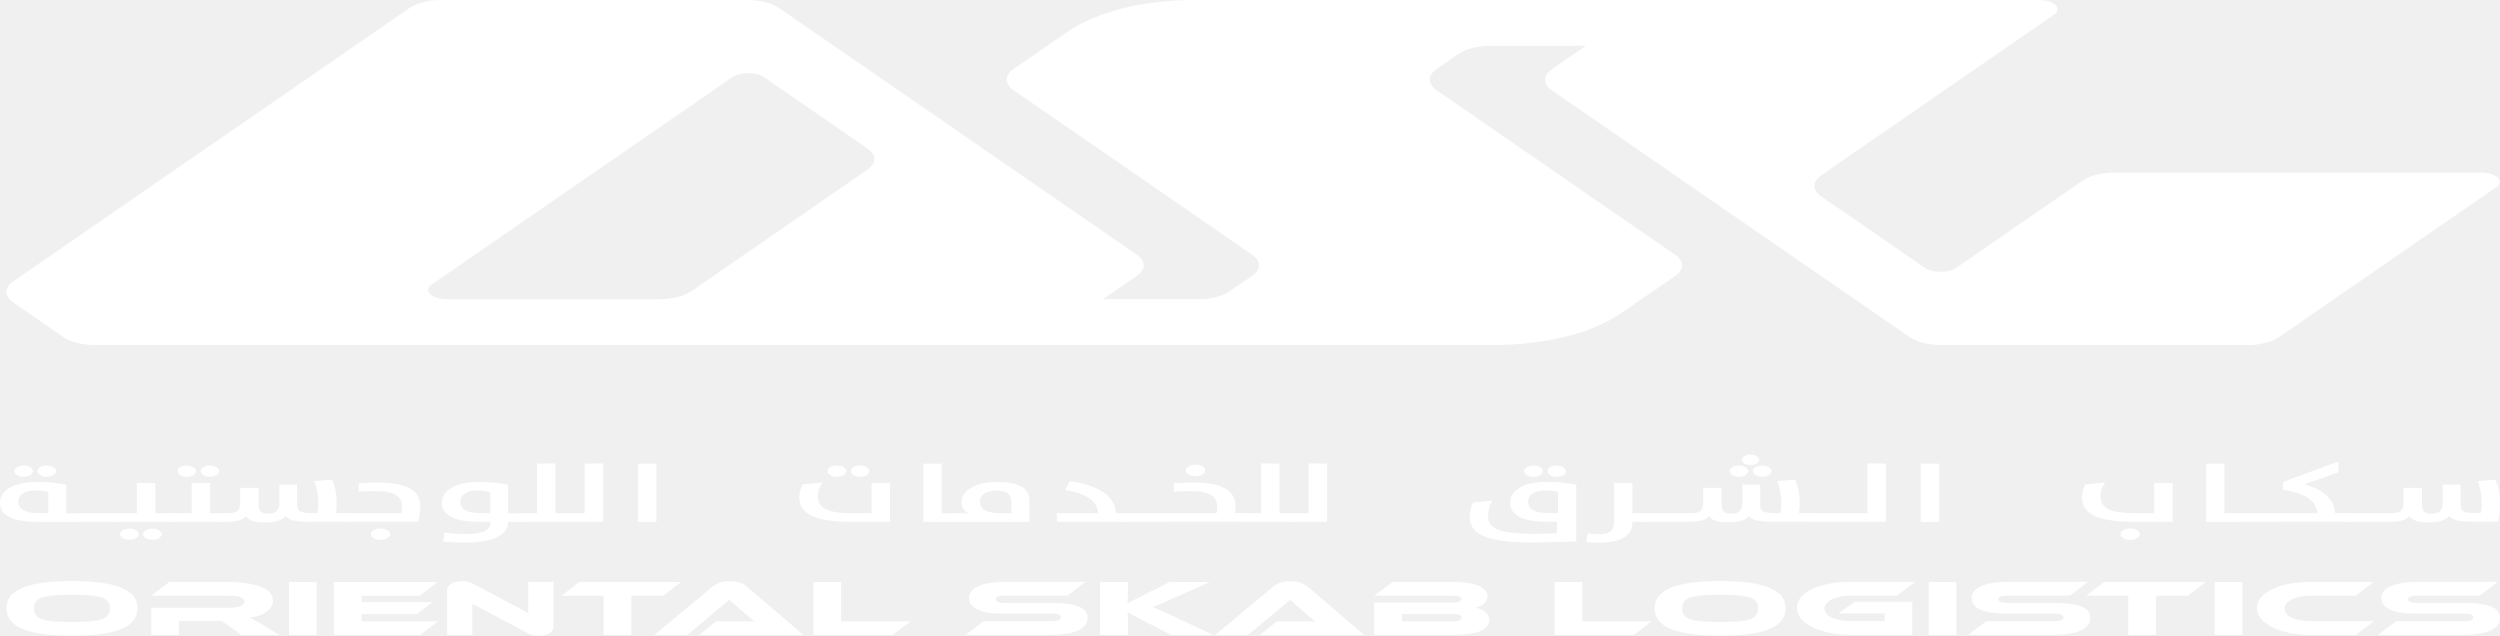
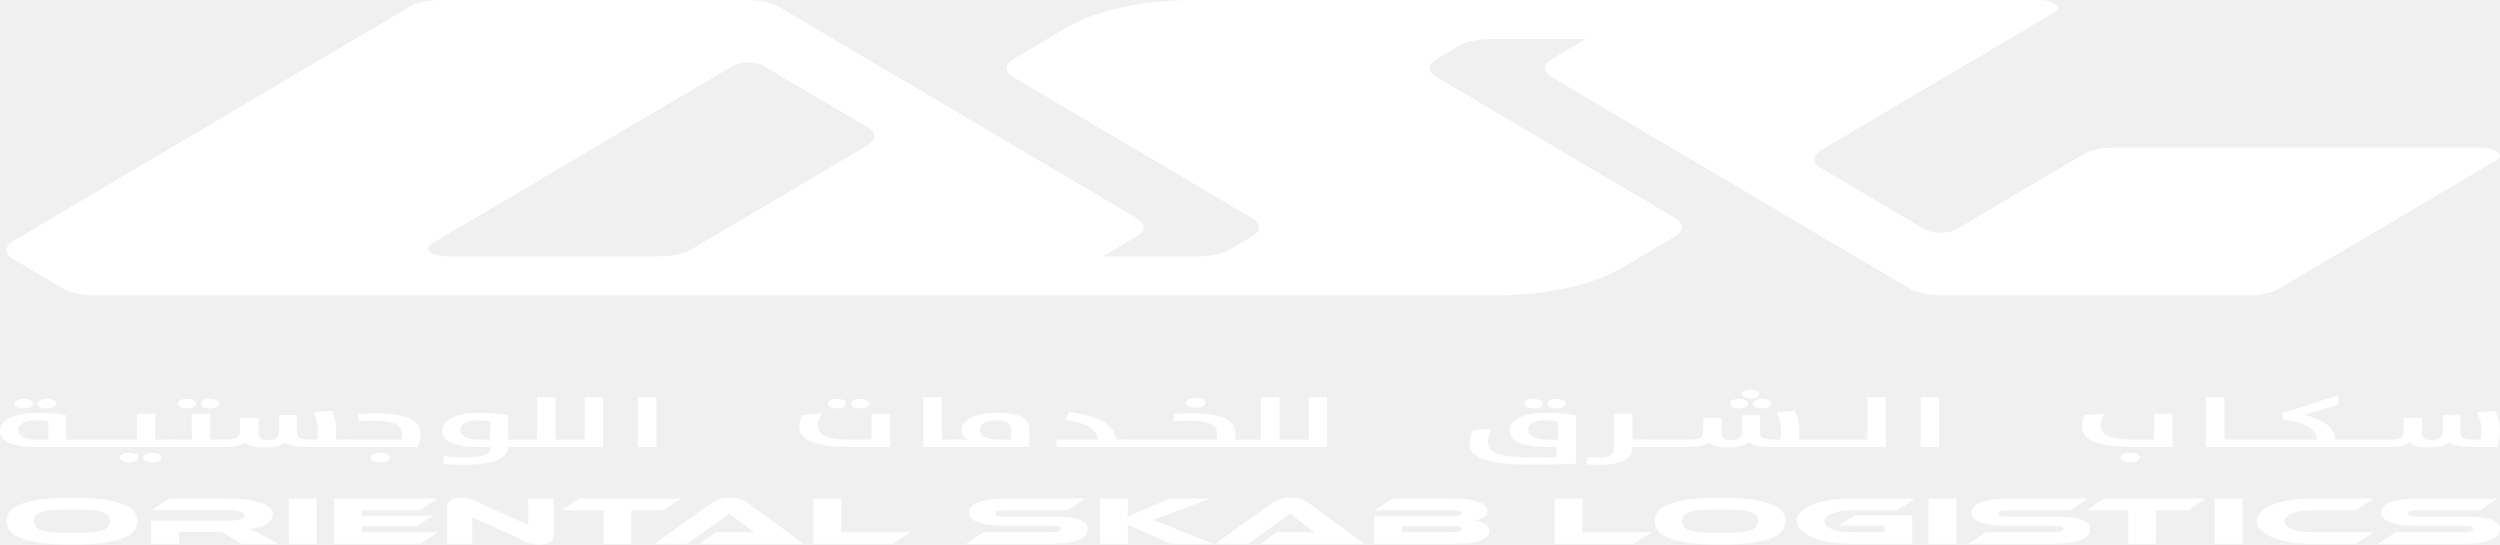
- <svg xmlns="http://www.w3.org/2000/svg" id="Layer_1" viewBox="0 0 297 75.53">
+ <svg xmlns="http://www.w3.org/2000/svg" id="Layer_1" viewBox="0 0 376.46 82.01">
  <defs>
    <style>
      .cls-1 {
        fill: #fff;
      }
    </style>
  </defs>
-   <path class="cls-1" d="M247.46,21.43l-15.05,10.38c-.91.63-2.83.63-3.74,0l-12.29-8.47c-1.1-.76-1.1-1.77,0-2.53L244.02,1.74c1.06-.73-.02-1.74-1.87-1.74h-100.34c-5.97,0-11.56,1.41-14.98,3.77l-6.41,4.42c-1.1.76-1.1,1.77,0,2.53l28.32,19.53c1.1.76,1.1,1.77,0,2.53l-2.64,1.82c-.86.59-2.25.94-3.74.94h-11.33l4.01-2.76c1.1-.76,1.1-1.77,0-2.53L92.53.94c-.86-.59-2.25-.94-3.74-.94h-36.38c-1.49,0-2.89.35-3.74.94L1.59,33.41c-1.1.76-1.1,1.77,0,2.53l5.94,4.1c.86.59,2.25.94,3.74.94h166.34c5.96,0,11.55-1.41,14.97-3.76l6.42-4.43c1.1-.76,1.1-1.77,0-2.53l-28.32-19.53c-1.1-.76-1.1-1.77,0-2.53l2.64-1.82c.86-.59,2.25-.94,3.74-.94h11.33l-4.01,2.77c-1.1.76-1.1,1.77,0,2.53l42.49,29.31c.86.59,2.25.94,3.74.94h36.39c1.49,0,2.89-.35,3.74-.94l25.82-17.81c1.06-.73-.02-1.74-1.87-1.74h-43.5c-1.49,0-2.89.35-3.74.94ZM78.37,35.55h-25.23c-1.85,0-2.93-1.01-1.87-1.74l35.74-24.65c.91-.63,2.83-.63,3.74,0l12.29,8.47c1.1.76,1.1,1.77,0,2.53l-20.92,14.44c-.86.59-2.25.94-3.74.94Z" />
+   <path class="cls-1" d="M313.67,23.27l-19.08,11.27c-1.15.68-3.59.68-4.74,0l-15.58-9.2c-1.4-.83-1.4-1.92,0-2.75L309.3,1.89c1.34-.79-.03-1.89-2.37-1.89h-127.19c-7.56,0-14.65,1.53-18.98,4.09l-8.12,4.8c-1.4.83-1.4,1.92,0,2.75l35.9,21.21c1.4.83,1.4,1.92,0,2.75l-3.35,1.98c-1.08.64-2.86,1.02-4.75,1.02h-14.36l5.08-3c1.4-.83,1.4-1.92,0-2.75L117.28,1.02c-1.08-.64-2.86-1.02-4.74-1.02h-46.12c-1.89,0-3.66.38-4.75,1.02L2.02,36.27c-1.4.83-1.4,1.92,0,2.75l7.53,4.45c1.08.64,2.86,1.02,4.74,1.02h210.84c7.56,0,14.64-1.53,18.98-4.09l8.13-4.81c1.4-.83,1.4-1.92,0-2.75l-35.9-21.21c-1.4-.83-1.4-1.92,0-2.75l3.35-1.98c1.08-.64,2.86-1.02,4.75-1.02h14.36l-5.09,3.01c-1.4.83-1.4,1.92,0,2.75l53.86,31.82c1.08.64,2.86,1.02,4.75,1.02h46.13c1.89,0,3.66-.38,4.74-1.02l32.73-19.34c1.34-.79-.03-1.89-2.37-1.89h-55.14c-1.89,0-3.66.38-4.74,1.02ZM99.34,38.6h-31.98c-2.34,0-3.72-1.09-2.37-1.89l45.3-26.76c1.15-.68,3.59-.68,4.74,0l15.58,9.2c1.4.83,1.4,1.92,0,2.75l-26.52,15.67c-1.08.64-2.86,1.02-4.75,1.02Z" />
  <g>
-     <path class="cls-1" d="M4.45,61.99c-2.96,0-4.45-.76-4.45-2.27,0-.7.35-1.27,1.05-1.71.79-.5,1.9-.75,3.35-.75,1.3,0,2.46.11,3.47.34v3.38h1.62v1.02h-5.04ZM2.03,56.44c-.21-.13-.32-.28-.32-.47s.11-.34.32-.47c.22-.13.48-.2.78-.2s.58.07.79.2c.21.13.32.29.32.47s-.11.34-.32.47c-.22.13-.48.2-.79.2s-.57-.07-.78-.2ZM5.74,58.45c-.42-.12-.95-.18-1.58-.18s-1.09.12-1.45.37c-.35.24-.53.56-.53.95,0,.92.83,1.37,2.5,1.37h1.06v-2.52ZM4.78,56.44c-.21-.13-.32-.28-.32-.47s.11-.34.32-.47c.22-.13.48-.2.78-.2s.57.07.78.2c.21.13.32.29.32.47s-.11.34-.32.47c-.21.13-.47.2-.78.2s-.57-.07-.78-.2Z" />
-     <path class="cls-1" d="M9.24,60.97h4.88v1.02h-4.88v-1.02Z" />
-     <path class="cls-1" d="M13.94,60.97h2.32v-3.59h2.19v3.59h2.26v1.02h-6.77v-1.02ZM16.15,63.93c-.22.13-.48.2-.79.2s-.57-.06-.78-.19c-.21-.13-.32-.29-.32-.47s.11-.34.32-.47c.22-.13.48-.2.78-.2s.58.06.79.19c.21.13.32.29.32.47s-.11.34-.32.47ZM18.88,63.93c-.22.13-.48.2-.78.2s-.57-.06-.78-.19c-.21-.13-.32-.29-.32-.47s.11-.34.32-.47c.22-.13.48-.2.78-.2s.57.06.78.19c.21.13.32.29.32.47s-.11.34-.32.47Z" />
-     <path class="cls-1" d="M20.45,60.97h2.32v-3.59h2.19v3.59h1.47v1.02h-5.99v-1.02ZM21.4,56.44c-.21-.13-.32-.28-.32-.47s.11-.34.32-.47c.22-.13.48-.2.78-.2s.58.07.79.2c.21.13.32.29.32.47s-.11.34-.32.47c-.22.13-.48.2-.79.2s-.57-.07-.78-.2ZM24.16,56.44c-.21-.13-.32-.28-.32-.47s.11-.34.32-.47c.22-.13.48-.2.78-.2s.57.07.78.2c.21.13.32.29.32.47s-.11.34-.32.47c-.22.13-.48.2-.78.2s-.57-.07-.78-.2Z" />
-     <path class="cls-1" d="M36.99,61.99c-.9,0-1.57-.04-2.01-.13-.47-.1-.82-.28-1.06-.54-.39.5-1.23.75-2.5.75-1.18,0-1.92-.25-2.2-.76-.34.46-1.08.68-2.21.68h-.81v-1.02h.83c.55,0,.93-.08,1.15-.25.23-.18.35-.5.35-.97v-1.79h2.19v1.81c0,.47.07.79.2.96.16.2.47.3.94.3.89,0,1.33-.42,1.33-1.25v-2.22h2.11v2.46c0,.38.13.64.41.76.26.12.78.18,1.56.18h.43c.08-.37.12-.76.12-1.18,0-.9-.16-1.78-.49-2.63l2.14-.17c.36.88.53,1.78.53,2.72,0,.36-.03.79-.08,1.26h1.62v1.02h-4.53Z" />
-     <path class="cls-1" d="M41.27,60.97h6.42c.05-.26.08-.51.08-.75,0-.64-.24-1.11-.73-1.41-.52-.32-1.36-.47-2.53-.47-.62,0-1.25.03-1.9.08v-1.01c.78-.06,1.49-.09,2.12-.09,1.83,0,3.16.24,4,.72.8.46,1.21,1.17,1.21,2.13,0,.54-.09,1.15-.28,1.81h-8.39v-1.02ZM44.39,63.94c-.23-.13-.34-.29-.34-.48s.11-.34.34-.48c.22-.13.49-.2.8-.2s.59.07.81.2c.23.13.34.29.34.48s-.11.35-.34.48c-.22.13-.49.2-.81.2s-.58-.07-.8-.2Z" />
-     <path class="cls-1" d="M52.65,64.33l.14-1.06c.86.11,1.73.17,2.58.17,1.92,0,2.88-.43,2.88-1.3v-.15h-1.3c-2.96,0-4.45-.76-4.45-2.27,0-.7.35-1.27,1.05-1.71.79-.5,1.9-.75,3.35-.75,1.3,0,2.46.11,3.47.34v3.38h1.62v1.02h-1.62v.02c0,.73-.4,1.31-1.21,1.73-.9.48-2.23.72-3.99.72-.83,0-1.67-.04-2.53-.13ZM58.24,58.45c-.42-.12-.95-.18-1.58-.18s-1.09.12-1.45.37c-.35.24-.53.56-.53.95,0,.92.83,1.37,2.5,1.37h1.06v-2.52Z" />
-     <path class="cls-1" d="M61.74,60.97h2.06v-5.9h2.19v5.9h1.66v1.02h-5.91v-1.02Z" />
-     <path class="cls-1" d="M67.4,60.97h2.06v-5.9h2.19v6.92h-4.24v-1.02Z" />
-     <path class="cls-1" d="M75.79,55.08h2.19v6.92h-2.19v-6.92Z" />
-     <path class="cls-1" d="M101.05,61.99c-2.17,0-3.75-.26-4.74-.78-.9-.47-1.35-1.18-1.35-2.12,0-.56.14-1.08.43-1.54l2.34-.23c-.38.49-.57,1.03-.57,1.62,0,.71.3,1.22.9,1.53.63.33,1.7.5,3.22.5h2.26v-3.59h2.19v4.61h-4.67ZM98.64,56.44c-.21-.13-.32-.28-.32-.47s.11-.34.32-.47c.21-.13.47-.2.78-.2s.58.07.79.2c.21.13.32.29.32.47s-.11.34-.32.47c-.22.13-.48.2-.79.2s-.57-.07-.78-.2ZM101.4,56.44c-.21-.13-.32-.28-.32-.47s.11-.34.32-.47c.21-.13.47-.2.78-.2s.57.07.78.2c.21.13.32.29.32.47s-.11.34-.32.47c-.22.13-.48.2-.78.2s-.57-.07-.78-.2Z" />
-     <path class="cls-1" d="M109.69,55.08h2.19v5.9h1.66v1.02h-3.85v-6.92Z" />
-     <path class="cls-1" d="M113.29,61.99v-1.02h.95c.38,0,.69.02.92.07-.62-.26-.92-.73-.92-1.4s.36-1.22,1.07-1.66c.79-.48,1.87-.72,3.24-.72,2.5,0,3.75.75,3.75,2.26v2.48h-9.01ZM120.16,59.67c0-.93-.59-1.39-1.77-1.39-.61,0-1.1.12-1.46.37-.35.24-.52.56-.52.95,0,.92.83,1.37,2.49,1.37h1.26v-1.3Z" />
-     <path class="cls-1" d="M125.53,60.97h4.93c-.1-1.45-1.4-2.37-3.91-2.74l.53-1.08c1.76.27,3.08.71,3.96,1.29.93.62,1.45,1.47,1.55,2.53h1.09v1.02h-8.13v-1.02Z" />
-     <path class="cls-1" d="M133.41,60.97h4.88v1.02h-4.88v-1.02Z" />
-     <path class="cls-1" d="M138.11,60.97h6.42c.05-.26.08-.51.08-.75,0-.64-.24-1.11-.73-1.41-.52-.32-1.36-.47-2.53-.47-.62,0-1.25.03-1.9.08v-1.01c.78-.06,1.49-.09,2.12-.09,1.83,0,3.16.24,4,.72.8.46,1.21,1.17,1.21,2.13,0,.28-.02.54-.06.79h1.3v1.02h-9.91v-1.02ZM141.23,56.36c-.23-.13-.34-.29-.34-.48s.11-.34.34-.48c.22-.13.49-.2.8-.2s.59.07.81.2c.23.13.34.29.34.48s-.11.34-.34.48-.49.2-.81.2-.58-.06-.8-.19Z" />
-     <path class="cls-1" d="M147.75,60.97h2.06v-5.9h2.19v5.9h1.66v1.02h-5.91v-1.02Z" />
-     <path class="cls-1" d="M153.41,60.97h2.06v-5.9h2.19v6.92h-4.24v-1.02Z" />
-     <path class="cls-1" d="M187.25,64.33c-2.15.07-3.94.11-5.36.11-2.59,0-4.46-.25-5.61-.74-1.12-.48-1.68-1.23-1.68-2.27,0-.59.13-1.17.4-1.73l2.26-.24c-.31.65-.47,1.27-.47,1.85,0,.77.39,1.31,1.17,1.62.81.33,2.23.49,4.26.49.79,0,1.71-.02,2.74-.06v-1.38h-1.13c-2.95,0-4.43-.76-4.43-2.27,0-.7.35-1.27,1.04-1.71.78-.5,1.9-.75,3.34-.75,1.31,0,2.47.11,3.48.34v6.74ZM181.4,56.44c-.21-.13-.32-.28-.32-.47s.11-.34.32-.47c.22-.13.48-.2.78-.2s.58.07.79.2c.21.13.32.29.32.47s-.11.34-.32.47c-.22.13-.48.2-.79.2s-.57-.07-.78-.2ZM185.1,58.45c-.42-.12-.93-.18-1.56-.18s-1.1.12-1.47.37c-.35.24-.53.56-.53.95,0,.92.83,1.37,2.49,1.37h1.06v-2.52ZM184.16,56.44c-.21-.13-.32-.28-.32-.47s.11-.34.32-.47c.22-.13.48-.2.78-.2s.57.07.78.2c.21.13.32.29.32.47s-.11.34-.32.47c-.22.13-.48.2-.78.2s-.57-.07-.78-.2Z" />
-     <path class="cls-1" d="M188.45,64.39l.16-1.03c.46.08.91.11,1.34.11.6,0,1.04-.1,1.32-.29.32-.22.48-.58.48-1.08v-4.72h2.19v3.59h1.63v1.02h-1.63v.04c0,1.63-1.37,2.45-4.1,2.45-.49,0-.95-.03-1.39-.1Z" />
-     <path class="cls-1" d="M195.31,60.97h4.88v1.02h-4.88v-1.02Z" />
-     <path class="cls-1" d="M200.01,60.97h.83c.55,0,.93-.08,1.15-.25.23-.18.35-.5.35-.97v-1.79h2.19v1.81c0,.47.07.79.2.96.16.2.47.3.94.3.89,0,1.33-.42,1.33-1.25v-2.22h2.11v2.46c0,.38.13.64.41.76.26.12.78.18,1.56.18h.43c.08-.37.12-.76.12-1.18,0-.9-.16-1.78-.49-2.63l2.14-.17c.36.88.53,1.78.53,2.72,0,.36-.03.79-.08,1.26h1.62v1.02h-4.53c-.9,0-1.57-.04-2.01-.13-.47-.1-.82-.28-1.06-.54-.39.5-1.23.75-2.5.75-1.18,0-1.92-.25-2.2-.76-.34.46-1.08.68-2.21.68h-.81v-1.02ZM205.82,56.44c-.21-.13-.32-.28-.32-.47s.11-.34.32-.47c.22-.13.48-.2.78-.2s.57.07.78.2c.21.13.32.29.32.47s-.11.34-.32.47c-.21.13-.47.2-.78.2s-.57-.07-.78-.2ZM207.24,55.06c-.19-.12-.29-.26-.29-.44s.1-.32.29-.44c.2-.12.44-.18.72-.18s.53.06.73.18c.2.12.3.26.3.44s-.1.32-.3.44c-.19.12-.44.18-.73.18s-.52-.06-.72-.18ZM208.56,56.44c-.21-.13-.32-.28-.32-.47s.11-.34.32-.47c.22-.13.48-.2.79-.2s.57.07.78.2c.21.13.32.29.32.47s-.11.34-.32.47c-.22.13-.48.2-.78.2s-.58-.07-.79-.2Z" />
-     <path class="cls-1" d="M215.09,60.97h4.88v1.02h-4.88v-1.02Z" />
-     <path class="cls-1" d="M219.79,60.97h2.06v-5.9h2.19v6.92h-4.24v-1.02Z" />
-     <path class="cls-1" d="M228.18,55.08h2.19v6.92h-2.19v-6.92Z" />
-     <path class="cls-1" d="M253.43,61.99c-2.17,0-3.75-.26-4.74-.78-.9-.47-1.35-1.18-1.35-2.12,0-.56.14-1.08.43-1.54l2.34-.23c-.38.49-.57,1.03-.57,1.62,0,.71.3,1.22.9,1.53.63.33,1.7.5,3.22.5h2.26v-3.59h2.19v4.61h-4.67ZM252.26,63.94c-.23-.13-.34-.29-.34-.48s.11-.34.34-.48.49-.2.81-.2.58.07.8.2c.23.13.34.29.34.48s-.11.35-.34.48c-.22.13-.49.2-.8.2s-.59-.07-.81-.2Z" />
-     <path class="cls-1" d="M262.08,55.08h2.19v5.9h1.66v1.02h-3.85v-6.92Z" />
-     <path class="cls-1" d="M265.67,60.97h4.88v1.02h-4.88v-1.02Z" />
-     <path class="cls-1" d="M270.37,60.97h4.93c-.1-1.48-1.45-2.41-4.07-2.77v-.95l6.58-2.43v1.28l-4.05,1.44c2.3.62,3.52,1.76,3.66,3.42h1.34v1.02h-8.39v-1.02Z" />
-     <path class="cls-1" d="M278.51,60.97h4.88v1.02h-4.88v-1.02Z" />
-     <path class="cls-1" d="M283.21,60.97h.83c.55,0,.93-.08,1.15-.25.23-.18.35-.5.35-.97v-1.79h2.19v1.81c0,.47.07.79.2.96.16.2.47.3.94.3.89,0,1.33-.42,1.33-1.25v-2.22h2.11v2.46c0,.38.13.64.41.76.26.12.78.18,1.56.18h.43c.08-.37.12-.76.12-1.18,0-.9-.16-1.78-.49-2.63l2.14-.17c.36.88.53,1.78.53,2.72,0,.83-.08,1.59-.25,2.28h-2.74c-.9,0-1.57-.04-2.01-.13-.47-.1-.82-.28-1.06-.54-.39.5-1.23.75-2.5.75-1.18,0-1.92-.25-2.2-.76-.34.46-1.08.68-2.21.68h-.81v-1.02Z" />
-     <path class="cls-1" d="M16.33,72.27c0,2.25-2.61,3.25-7.78,3.25s-7.78-1.01-7.78-3.25,2.59-3.24,7.78-3.24,7.78,1,7.78,3.24ZM13.05,72.27c0-1.35-1.19-1.61-4.5-1.61s-4.5.25-4.5,1.61,1.19,1.62,4.5,1.62,4.5-.26,4.5-1.62Z" />
-     <path class="cls-1" d="M33.1,75.43h-4.41l-2.37-1.66h-5.06v1.66h-3.29v-3.22h9.26c1.02,0,1.81-.27,1.81-.71,0-.49-.68-.73-1.81-.73h-9.26l2.15-1.64h6.84c2.42,0,5.47.45,5.47,2.25,0,.98-1.03,1.79-2.78,1.99.37.16.76.39,1.5.83l1.96,1.22Z" />
-     <path class="cls-1" d="M37.62,75.43h-3.29v-6.29h3.29v6.29Z" />
-     <path class="cls-1" d="M52.03,73.81l-2.12,1.62h-10.25v-6.29h12.33l-2.13,1.64h-6.89v.75h8.43l-1.89,1.43h-6.54v.86h9.05Z" />
-     <path class="cls-1" d="M62.63,75.19l-6.52-3.46v3.7h-2.99v-5.22c0-.84.86-1.18,1.8-1.18.4,0,.8.06,1.32.34l6.52,3.46v-3.7h3.01v5.21c0,.84-.86,1.19-1.81,1.19-.41,0-.81-.06-1.32-.34Z" />
-     <path class="cls-1" d="M80.93,69.13l-2.13,1.64h-3.8v4.66h-3.29v-4.66h-5l2.13-1.64h12.09Z" />
-     <path class="cls-1" d="M83.08,75.43l1.99-1.62h2.67c.64,0,1.38,0,1.89.02-.29-.23-.73-.61-1.08-.91l-1.91-1.66-5,4.18h-3.9l6.83-5.69c.45-.37,1.1-.71,2.13-.71s1.64.31,2.1.71l6.65,5.69h-12.38Z" />
-     <path class="cls-1" d="M108.17,73.81l-2.13,1.62h-9.4v-6.29h3.29v4.67h8.24Z" />
-     <path class="cls-1" d="M125.22,71.64c2.59,0,3.99.57,3.99,1.72,0,1.29-1.32,2.06-4.57,2.06h-9.91l2.12-1.62h8.05c.78,0,1.13-.13,1.13-.46s-.35-.45-1.13-.45h-5.79c-2.74,0-3.99-.72-3.99-1.81,0-1.19,1.34-1.96,4.57-1.96h9.25l-2.12,1.64h-7.38c-.76,0-1.13.11-1.13.43s.37.44,1.13.44h5.79Z" />
-     <path class="cls-1" d="M144.11,75.43h-4.98l-3.21-1.66c-1.1-.56-1.61-.84-1.97-1.05.02.29.05.6.05.9v1.81h-3.31v-6.29h3.31v1.46c0,.39-.03.77-.06,1.1.41-.23.99-.55,1.96-1.03l3.07-1.53h4.77l-4.07,1.81c-1.42.63-2.07.91-2.75,1.16.6.24,1.43.59,2.8,1.25l4.41,2.08Z" />
-     <path class="cls-1" d="M149.7,75.43l1.99-1.62h2.67c.64,0,1.38,0,1.89.02-.29-.23-.73-.61-1.08-.91l-1.91-1.66-5,4.18h-3.9l6.83-5.69c.45-.37,1.1-.71,2.13-.71s1.64.31,2.1.71l6.65,5.69h-12.38Z" />
-     <path class="cls-1" d="M176.94,73.59c0,1.04-.97,1.83-4.33,1.83h-9.36v-3.83h9.42c.48,0,.92-.1.92-.42s-.46-.4-.92-.4h-9.42l2.23-1.64h7.05c2.55,0,4.19.58,4.19,1.74,0,.74-.72,1.16-1.45,1.32.92.16,1.67.65,1.67,1.4ZM166.56,72.94v.87h6.06c.72,0,1.02-.15,1.02-.44,0-.27-.3-.42-1.02-.42h-6.06Z" />
-     <path class="cls-1" d="M196.22,73.81l-2.13,1.62h-9.4v-6.29h3.29v4.67h8.24Z" />
-     <path class="cls-1" d="M212.13,72.27c0,2.25-2.61,3.25-7.78,3.25s-7.78-1.01-7.78-3.25,2.59-3.24,7.78-3.24,7.78,1,7.78,3.24ZM208.85,72.27c0-1.35-1.19-1.61-4.5-1.61s-4.5.25-4.5,1.61,1.19,1.62,4.5,1.62,4.5-.26,4.5-1.62Z" />
-     <path class="cls-1" d="M220.37,71.49h6.81v3.93h-7.3c-3.69,0-6.41-1.38-6.41-3.21s2.72-3.09,6.41-3.09h7.62l-2.13,1.64h-5.49c-1.78,0-3.13.64-3.13,1.53s1.3,1.5,3.13,1.5h4.03v-.91h-5.51l1.97-1.4Z" />
-     <path class="cls-1" d="M232.42,75.43h-3.29v-6.29h3.29v6.29Z" />
-     <path class="cls-1" d="M244.33,71.64c2.59,0,3.99.57,3.99,1.72,0,1.29-1.32,2.06-4.57,2.06h-9.91l2.12-1.62h8.05c.78,0,1.13-.13,1.13-.46s-.35-.45-1.13-.45h-5.79c-2.74,0-3.99-.72-3.99-1.81,0-1.19,1.34-1.96,4.57-1.96h9.25l-2.12,1.64h-7.38c-.76,0-1.13.11-1.13.43s.37.44,1.13.44h5.79Z" />
-     <path class="cls-1" d="M262.06,69.13l-2.13,1.64h-3.8v4.66h-3.29v-4.66h-5l2.13-1.64h12.09Z" />
-     <path class="cls-1" d="M266.4,75.43h-3.29v-6.29h3.29v6.29Z" />
-     <path class="cls-1" d="M282,73.81l-2.12,1.62h-5.35c-3.69,0-6.41-1.38-6.41-3.21s2.72-3.09,6.41-3.09h7.46l-2.12,1.64h-5.35c-1.78,0-3.12.63-3.12,1.53s1.32,1.5,3.12,1.5h7.46Z" />
-     <path class="cls-1" d="M293.01,71.64c2.59,0,3.99.57,3.99,1.72,0,1.29-1.32,2.06-4.57,2.06h-9.91l2.12-1.62h8.05c.78,0,1.13-.13,1.13-.46s-.35-.45-1.13-.45h-5.79c-2.74,0-3.99-.72-3.99-1.81,0-1.19,1.34-1.96,4.57-1.96h9.25l-2.12,1.64h-7.38c-.76,0-1.13.11-1.13.43s.37.44,1.13.44h5.79Z" />
+     <path class="cls-1" d="M5.64,67.31c-3.76,0-5.64-.82-5.64-2.47,0-.76.44-1.38,1.33-1.86,1-.54,2.41-.81,4.24-.81,1.65,0,3.11.12,4.39.37v3.67h2.05v1.11h-6.39ZM2.57,61.29c-.27-.14-.4-.31-.4-.51s.13-.37.4-.51c.27-.14.6-.21.99-.21s.73.07,1.01.21c.27.14.4.31.4.51s-.13.37-.4.51c-.27.14-.61.21-1.01.21s-.72-.07-.99-.21ZM7.28,63.47c-.53-.13-1.2-.19-2-.19s-1.39.14-1.84.41c-.45.26-.67.61-.67,1.03,0,.99,1.05,1.49,3.16,1.49h1.35v-2.74ZM6.06,61.29c-.27-.14-.4-.31-.4-.51s.13-.37.4-.51c.27-.14.6-.21.99-.21s.72.07.99.21c.27.14.4.31.4.51s-.13.37-.4.51c-.27.14-.6.21-.99.21s-.72-.07-.99-.21Z" />
+     <path class="cls-1" d="M11.72,66.2h6.19v1.11h-6.19v-1.11Z" />
+     <path class="cls-1" d="M17.67,66.2h2.95v-3.9h2.77v3.9h2.86v1.11h-8.58v-1.11ZM20.46,69.42c-.27.14-.61.21-1.01.21s-.72-.07-.99-.21c-.27-.14-.4-.31-.4-.51s.13-.37.4-.51c.27-.14.6-.21.99-.21s.73.07,1.01.21c.27.14.4.31.4.51s-.13.37-.4.51ZM23.93,69.42c-.27.14-.6.21-.99.21s-.72-.07-.99-.21c-.27-.14-.4-.31-.4-.51s.13-.37.4-.51c.27-.14.6-.21.99-.21s.72.07.99.21c.27.14.4.31.4.51s-.13.37-.4.51Z" />
+     <path class="cls-1" d="M25.93,66.2h2.95v-3.9h2.77v3.9h1.87v1.11h-7.59v-1.11ZM27.13,61.29c-.27-.14-.4-.31-.4-.51s.13-.37.4-.51c.27-.14.6-.21.99-.21s.73.07,1.01.21c.27.14.4.31.4.51s-.13.37-.4.51c-.27.14-.61.21-1.01.21s-.72-.07-.99-.21ZM30.62,61.29c-.27-.14-.4-.31-.4-.51s.13-.37.4-.51c.27-.14.6-.21.99-.21s.72.07.99.21c.27.14.4.31.4.51s-.13.37-.4.51c-.27.14-.6.21-.99.21s-.72-.07-.99-.21Z" />
+     <path class="cls-1" d="M46.88,67.31c-1.14,0-1.99-.05-2.55-.15-.6-.11-1.04-.3-1.35-.59-.5.54-1.56.82-3.17.82-1.5,0-2.43-.28-2.79-.83-.43.5-1.37.74-2.8.74h-1.03v-1.11h1.05c.7,0,1.18-.09,1.46-.27.29-.19.44-.54.44-1.05v-1.94h2.77v1.97c0,.51.09.86.26,1.05.2.22.6.33,1.19.33,1.12,0,1.68-.45,1.68-1.36v-2.41h2.67v2.67c0,.42.17.69.51.82.33.13.99.19,1.97.19h.54c.1-.4.15-.83.15-1.28,0-.98-.21-1.93-.62-2.85l2.71-.19c.45.95.68,1.94.68,2.95,0,.4-.03.85-.1,1.37h2.05v1.11h-5.74Z" />
+     <path class="cls-1" d="M52.31,66.2h8.14c.07-.28.1-.55.1-.81,0-.69-.31-1.2-.92-1.53-.66-.34-1.73-.51-3.2-.51-.78,0-1.58.03-2.41.09v-1.1c.99-.07,1.88-.1,2.69-.1,2.32,0,4.01.26,5.07.79,1.02.5,1.53,1.27,1.53,2.31,0,.59-.12,1.25-.36,1.97h-10.64v-1.11ZM56.27,69.43c-.29-.14-.43-.32-.43-.53s.14-.37.43-.52c.28-.14.62-.21,1.02-.21s.75.07,1.03.21c.29.14.43.32.43.52s-.14.38-.43.52c-.28.15-.62.22-1.03.22s-.74-.07-1.02-.21Z" />
+     <path class="cls-1" d="M66.73,69.85l.17-1.15c1.1.12,2.19.18,3.28.18,2.43,0,3.65-.47,3.65-1.41v-.16h-1.64c-3.76,0-5.64-.82-5.64-2.47,0-.76.44-1.38,1.33-1.86,1-.54,2.41-.81,4.24-.81,1.65,0,3.11.12,4.39.37v3.67h2.05v1.11h-2.05v.02c0,.79-.51,1.42-1.53,1.88-1.14.52-2.82.78-5.05.78-1.05,0-2.12-.05-3.2-.14ZM73.83,63.47c-.53-.13-1.2-.19-2-.19s-1.39.14-1.84.41c-.45.26-.67.61-.67,1.03,0,.99,1.05,1.49,3.16,1.49h1.35v-2.74Z" />
+     <path class="cls-1" d="M78.26,66.2h2.61v-6.4h2.77v6.4h2.1v1.11h-7.49v-1.11Z" />
+     <path class="cls-1" d="M85.43,66.2h2.61v-6.4h2.77v7.51h-5.38v-1.11Z" />
+     <path class="cls-1" d="M96.07,59.8h2.77v7.51h-2.77v-7.51Z" />
+     <path class="cls-1" d="M128.08,67.31c-2.75,0-4.75-.28-6.01-.85-1.14-.51-1.71-1.28-1.71-2.3,0-.61.18-1.17.54-1.67l2.97-.24c-.48.53-.72,1.12-.72,1.76,0,.77.38,1.33,1.14,1.66.8.36,2.16.54,4.08.54h2.86v-3.9h2.77v5.01h-5.92ZM125.03,61.29c-.27-.14-.4-.31-.4-.51s.13-.37.4-.51c.27-.14.6-.21.99-.21s.73.07,1.01.21c.27.14.4.31.4.51s-.13.37-.4.51c-.27.14-.61.21-1.01.21s-.72-.07-.99-.21ZM128.52,61.29c-.27-.14-.4-.31-.4-.51s.13-.37.4-.51c.27-.14.6-.21.99-.21s.72.07.99.21c.27.14.4.31.4.51s-.13.37-.4.51c-.27.14-.6.21-.99.21s-.72-.07-.99-.21Z" />
+     <path class="cls-1" d="M139.04,59.8h2.77v6.4h2.11v1.11h-4.88v-7.51Z" />
+     <path class="cls-1" d="M143.59,67.31v-1.11h1.2c.49,0,.88.02,1.17.07-.78-.29-1.17-.8-1.17-1.52s.45-1.32,1.36-1.8c1-.52,2.37-.79,4.11-.79,3.17,0,4.75.82,4.75,2.45v2.69h-11.42ZM152.3,64.79c0-1.01-.75-1.51-2.25-1.51-.77,0-1.39.14-1.85.41-.44.26-.66.61-.66,1.03,0,.99,1.05,1.49,3.15,1.49h1.6v-1.41Z" />
+     <path class="cls-1" d="M159.11,66.2h6.24c-.12-1.58-1.78-2.57-4.96-2.98l.67-1.18c2.22.3,3.9.77,5.02,1.4,1.18.68,1.84,1.59,1.96,2.75h1.38v1.11h-10.31v-1.11Z" />
+     <path class="cls-1" d="M169.1,66.2h6.19v1.11h-6.19v-1.11Z" />
+     <path class="cls-1" d="M175.05,66.2h8.14c.07-.28.1-.55.1-.81,0-.69-.31-1.2-.92-1.53-.66-.34-1.73-.51-3.2-.51-.78,0-1.58.03-2.41.09v-1.1c.99-.07,1.88-.1,2.69-.1,2.32,0,4.01.26,5.07.79,1.02.5,1.53,1.27,1.53,2.31,0,.3-.03.59-.08.86h1.64v1.11h-12.56v-1.11ZM179.02,61.2c-.29-.14-.43-.32-.43-.53s.14-.37.43-.52c.28-.14.62-.21,1.02-.21s.75.07,1.03.21c.29.15.43.32.43.52s-.14.37-.43.52-.62.21-1.03.21-.74-.07-1.02-.21Z" />
+     <path class="cls-1" d="M187.28,66.2h2.61v-6.4h2.77v6.4h2.1v1.11h-7.49v-1.11Z" />
+     <path class="cls-1" d="M194.45,66.2h2.61v-6.4h2.77v7.51h-5.38v-1.11Z" />
+     <path class="cls-1" d="M237.34,69.85c-2.72.08-4.99.12-6.8.12-3.28,0-5.65-.27-7.12-.8-1.42-.52-2.14-1.34-2.14-2.46,0-.64.17-1.27.5-1.88l2.86-.27c-.4.71-.6,1.38-.6,2.01,0,.84.49,1.42,1.48,1.76,1.03.36,2.83.54,5.4.54,1.01,0,2.16-.02,3.47-.06v-1.5h-1.43c-3.74,0-5.62-.82-5.62-2.47,0-.76.44-1.38,1.32-1.86.99-.54,2.4-.81,4.23-.81,1.66,0,3.14.12,4.42.37v7.32ZM229.94,61.29c-.27-.14-.4-.31-.4-.51s.13-.37.4-.51c.27-.14.6-.21.99-.21s.73.07,1.01.21c.27.14.4.31.4.51s-.13.37-.4.51c-.27.14-.61.21-1.01.21s-.72-.07-.99-.21ZM234.62,63.47c-.53-.13-1.18-.19-1.97-.19s-1.39.14-1.86.41c-.45.26-.67.61-.67,1.03,0,.99,1.05,1.49,3.15,1.49h1.35v-2.74ZM233.43,61.29c-.27-.14-.4-.31-.4-.51s.13-.37.4-.51c.27-.14.6-.21.99-.21s.72.07.99.21c.27.14.4.31.4.51s-.13.37-.4.51c-.27.14-.6.21-.99.21s-.72-.07-.99-.21Z" />
+     <path class="cls-1" d="M238.87,69.91l.21-1.12c.58.08,1.15.12,1.7.12.76,0,1.32-.1,1.67-.31.4-.24.61-.63.61-1.18v-5.13h2.77v3.9h2.06v1.11h-2.06v.04c0,1.77-1.73,2.66-5.2,2.66-.62,0-1.2-.03-1.77-.1Z" />
+     <path class="cls-1" d="M247.57,66.2h6.19v1.11h-6.19v-1.11Z" />
+     <path class="cls-1" d="M253.52,66.2h1.05c.7,0,1.18-.09,1.46-.27.29-.19.44-.54.44-1.05v-1.94h2.77v1.97c0,.51.09.86.26,1.05.2.22.6.33,1.19.33,1.12,0,1.68-.45,1.68-1.36v-2.41h2.67v2.67c0,.42.17.69.51.82.33.13.99.19,1.97.19h.54c.1-.4.15-.83.15-1.28,0-.98-.21-1.93-.62-2.85l2.71-.19c.45.95.68,1.94.68,2.95,0,.4-.03.85-.1,1.37h2.05v1.11h-5.74c-1.14,0-1.99-.05-2.55-.15-.6-.11-1.04-.3-1.34-.59-.5.54-1.56.82-3.17.82-1.5,0-2.43-.28-2.79-.83-.43.5-1.37.74-2.8.74h-1.03v-1.11ZM260.88,61.29c-.27-.14-.4-.31-.4-.51s.13-.37.4-.51c.27-.14.6-.21.99-.21s.72.07.99.21c.27.14.4.31.4.51s-.13.37-.4.51c-.27.14-.6.21-.99.21s-.72-.07-.99-.21ZM262.68,59.79c-.25-.13-.37-.29-.37-.47s.12-.34.37-.47c.25-.13.56-.2.91-.2s.68.07.92.2c.25.13.38.29.38.47s-.13.34-.38.47c-.25.13-.55.2-.92.2s-.66-.07-.91-.2ZM264.35,61.29c-.27-.14-.4-.31-.4-.51s.13-.37.4-.51c.27-.14.61-.21,1.01-.21s.72.07.99.21c.27.14.4.31.4.51s-.13.37-.4.51c-.27.14-.6.21-.99.21s-.73-.07-1.01-.21Z" />
+     <path class="cls-1" d="M272.63,66.2h6.19v1.11h-6.19v-1.11Z" />
+     <path class="cls-1" d="M278.59,66.2h2.61v-6.4h2.77v7.51h-5.38v-1.11Z" />
+     <path class="cls-1" d="M289.22,59.8h2.77v7.51h-2.77v-7.51Z" />
+     <path class="cls-1" d="M321.24,67.31c-2.75,0-4.75-.28-6.01-.85-1.14-.51-1.71-1.28-1.71-2.3,0-.61.18-1.17.54-1.67l2.97-.24c-.48.53-.72,1.12-.72,1.76,0,.77.38,1.33,1.14,1.66.8.36,2.16.54,4.08.54h2.86v-3.9h2.77v5.01h-5.92ZM319.75,69.43c-.29-.14-.43-.32-.43-.53s.14-.37.43-.52.62-.21,1.03-.21.74.07,1.02.21c.29.14.43.32.43.52s-.14.38-.43.52c-.28.15-.62.22-1.02.22s-.75-.07-1.03-.21Z" />
+     <path class="cls-1" d="M332.19,59.8h2.77v6.4h2.1v1.11h-4.88v-7.51Z" />
+     <path class="cls-1" d="M336.75,66.2h6.19v1.11h-6.19v-1.11Z" />
+     <path class="cls-1" d="M342.71,66.2h6.24c-.12-1.61-1.84-2.61-5.15-3.01v-1.03l8.34-2.64v1.39l-5.13,1.57c2.91.67,4.46,1.91,4.64,3.72h1.7v1.11h-10.64v-1.11Z" />
+     <path class="cls-1" d="M353.03,66.2h6.19v1.11h-6.19v-1.11Z" />
+     <path class="cls-1" d="M358.98,66.2h1.05c.7,0,1.18-.09,1.46-.27.29-.19.44-.54.44-1.05v-1.94h2.77v1.97c0,.51.09.86.26,1.05.2.22.6.33,1.19.33,1.12,0,1.68-.45,1.68-1.36v-2.41h2.67v2.67c0,.42.17.69.51.82.33.13.99.19,1.97.19h.54c.1-.4.15-.83.15-1.28,0-.98-.21-1.93-.62-2.85l2.71-.19c.45.95.68,1.94.68,2.95,0,.9-.11,1.72-.32,2.48h-3.47c-1.14,0-1.99-.05-2.55-.15-.6-.11-1.04-.3-1.34-.59-.5.54-1.56.82-3.17.82-1.5,0-2.43-.28-2.79-.83-.43.5-1.37.74-2.8.74h-1.03v-1.11Z" />
+     <path class="cls-1" d="M20.7,78.48c0,2.44-3.31,3.53-9.86,3.53s-9.86-1.09-9.86-3.53,3.29-3.52,9.86-3.52,9.86,1.08,9.86,3.52ZM16.54,78.48c0-1.47-1.51-1.75-5.71-1.75s-5.71.28-5.71,1.75,1.51,1.76,5.71,1.76,5.71-.29,5.71-1.76Z" />
+     <path class="cls-1" d="M41.96,81.9h-5.59l-3.01-1.81h-6.41v1.81h-4.18v-3.49h11.74c1.29,0,2.3-.3,2.3-.77,0-.53-.87-.8-2.3-.8h-11.74l2.72-1.78h8.67c3.07,0,6.94.49,6.94,2.44,0,1.06-1.31,1.94-3.53,2.17.46.17.97.42,1.9.9l2.48,1.33Z" />
+     <path class="cls-1" d="M47.68,81.9h-4.18v-6.83h4.18v6.83Z" />
+     <path class="cls-1" d="M65.96,80.14l-2.68,1.76h-12.99v-6.83h15.63l-2.7,1.78h-8.73v.82h10.69l-2.4,1.55h-8.29v.93h11.48Z" />
+     <path class="cls-1" d="M79.39,81.65l-8.27-3.76v4.01h-3.79v-5.67c0-.91,1.09-1.28,2.28-1.28.5,0,1.01.06,1.67.37l8.27,3.76v-4.01h3.81v5.66c0,.91-1.09,1.29-2.3,1.29-.52,0-1.03-.06-1.67-.37Z" />
+     <path class="cls-1" d="M102.58,75.07l-2.7,1.78h-4.82v5.06h-4.18v-5.06h-6.33l2.7-1.78h15.33Z" />
+     <path class="cls-1" d="M105.3,81.9l2.52-1.76h3.39c.81,0,1.75,0,2.4.02-.36-.25-.93-.66-1.37-.99l-2.42-1.81-6.33,4.53h-4.94l8.65-6.18c.56-.4,1.39-.77,2.7-.77s2.08.34,2.66.77l8.43,6.18h-15.69Z" />
+     <path class="cls-1" d="M137.11,80.14l-2.7,1.76h-11.92v-6.83h4.18v5.08h10.45Z" />
+     <path class="cls-1" d="M158.73,77.79c3.29,0,5.06.62,5.06,1.87,0,1.4-1.67,2.24-5.79,2.24h-12.57l2.68-1.76h10.21c.99,0,1.43-.14,1.43-.5s-.44-.49-1.43-.49h-7.34c-3.47,0-5.06-.79-5.06-1.96,0-1.29,1.69-2.12,5.79-2.12h11.72l-2.68,1.78h-9.36c-.97,0-1.43.12-1.43.47s.46.48,1.43.48h7.34Z" />
+     <path class="cls-1" d="M182.67,81.9h-6.31l-4.07-1.8c-1.39-.61-2.04-.91-2.5-1.14.02.32.06.65.06.98v1.96h-4.2v-6.83h4.2v1.58c0,.42-.04.84-.08,1.19.52-.25,1.25-.59,2.48-1.11l3.89-1.66h6.05l-5.16,1.96c-1.8.68-2.62.99-3.49,1.26.77.27,1.82.64,3.55,1.36l5.59,2.26Z" />
+     <path class="cls-1" d="M189.74,81.9l2.52-1.76h3.39c.81,0,1.75,0,2.4.02-.36-.25-.93-.66-1.37-.99l-2.42-1.81-6.33,4.53h-4.94l8.65-6.18c.56-.4,1.39-.77,2.7-.77s2.08.34,2.66.77l8.43,6.18h-15.69Z" />
+     <path class="cls-1" d="M224.27,79.91c0,1.13-1.23,1.99-5.49,1.99h-11.86v-4.16h11.94c.6,0,1.17-.11,1.17-.46s-.58-.44-1.17-.44h-11.94l2.82-1.78h8.94c3.23,0,5.3.63,5.3,1.89,0,.81-.91,1.26-1.84,1.43,1.17.17,2.12.7,2.12,1.52ZM211.12,79.2v.94h7.68c.91,0,1.29-.16,1.29-.48,0-.3-.38-.46-1.29-.46h-7.68Z" />
+     <path class="cls-1" d="M248.71,80.14l-2.7,1.76h-11.92v-6.83h4.18v5.08h10.45Z" />
+     <path class="cls-1" d="M268.88,78.48c0,2.44-3.31,3.53-9.86,3.53s-9.86-1.09-9.86-3.53,3.29-3.52,9.86-3.52,9.86,1.08,9.86,3.52ZM264.73,78.48c0-1.47-1.51-1.75-5.71-1.75s-5.71.28-5.71,1.75,1.51,1.76,5.71,1.76,5.71-.29,5.71-1.76Z" />
+     <path class="cls-1" d="M279.33,77.63h8.63v4.27h-9.26c-4.68,0-8.13-1.5-8.13-3.48s3.45-3.35,8.13-3.35h9.66l-2.7,1.78h-6.96c-2.26,0-3.97.69-3.97,1.66s1.65,1.63,3.97,1.63h5.1v-.99h-6.98l2.5-1.52Z" />
+     <path class="cls-1" d="M294.6,81.9h-4.18v-6.83h4.18v6.83Z" />
+     <path class="cls-1" d="M309.7,77.79c3.29,0,5.06.62,5.06,1.87,0,1.4-1.67,2.24-5.79,2.24h-12.57l2.68-1.76h10.21c.99,0,1.43-.14,1.43-.5s-.44-.49-1.43-.49h-7.34c-3.47,0-5.06-.79-5.06-1.96,0-1.29,1.69-2.12,5.79-2.12h11.72l-2.68,1.78h-9.36c-.97,0-1.43.12-1.43.47s.46.48,1.43.48h7.34Z" />
+     <path class="cls-1" d="M332.17,75.07l-2.7,1.78h-4.82v5.06h-4.18v-5.06h-6.33l2.7-1.78h15.33Z" />
+     <path class="cls-1" d="M337.67,81.9h-4.18v-6.83h4.18v6.83Z" />
+     <path class="cls-1" d="M357.44,80.14l-2.68,1.76h-6.78c-4.68,0-8.13-1.5-8.13-3.48s3.45-3.35,8.13-3.35h9.46l-2.68,1.78h-6.78c-2.26,0-3.95.68-3.95,1.66s1.67,1.63,3.95,1.63h9.46Z" />
+     <path class="cls-1" d="M371.39,77.79c3.29,0,5.06.62,5.06,1.87,0,1.4-1.67,2.24-5.79,2.24h-12.57l2.68-1.76h10.21c.99,0,1.43-.14,1.43-.5s-.44-.49-1.43-.49h-7.34c-3.47,0-5.06-.79-5.06-1.96,0-1.29,1.69-2.12,5.79-2.12h11.72l-2.68,1.78h-9.36c-.97,0-1.43.12-1.43.47s.46.48,1.43.48h7.34Z" />
  </g>
</svg>
